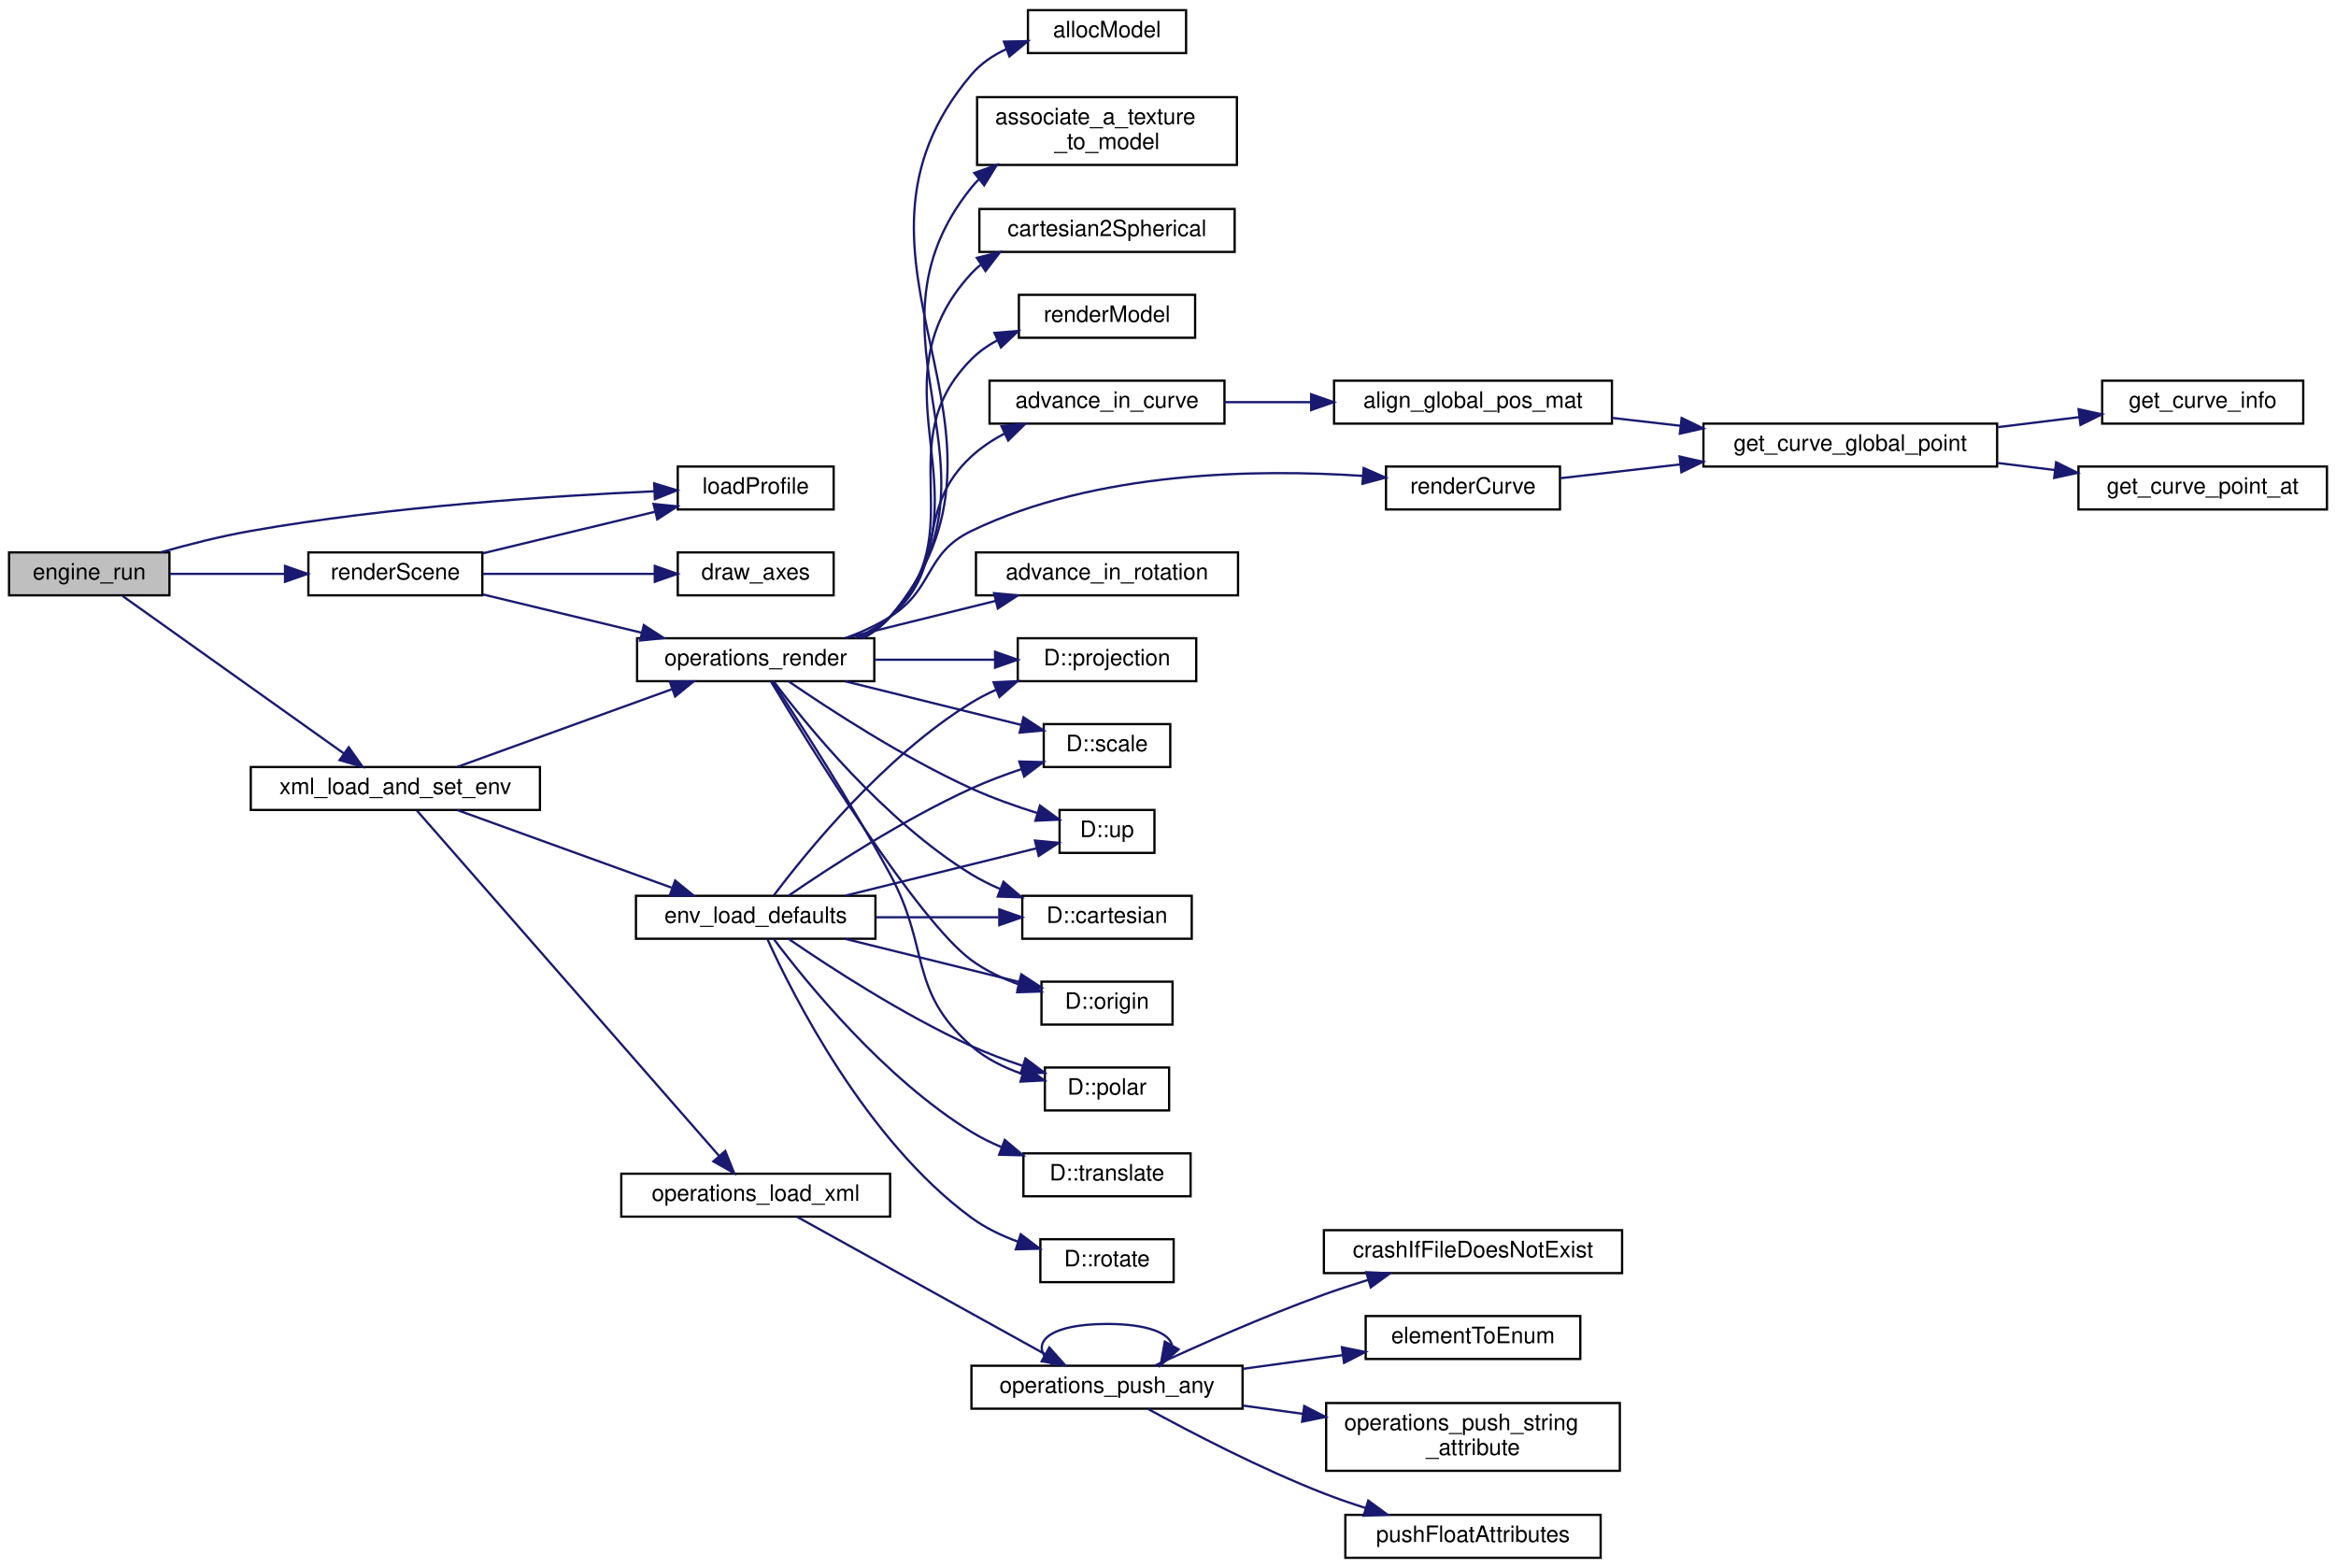
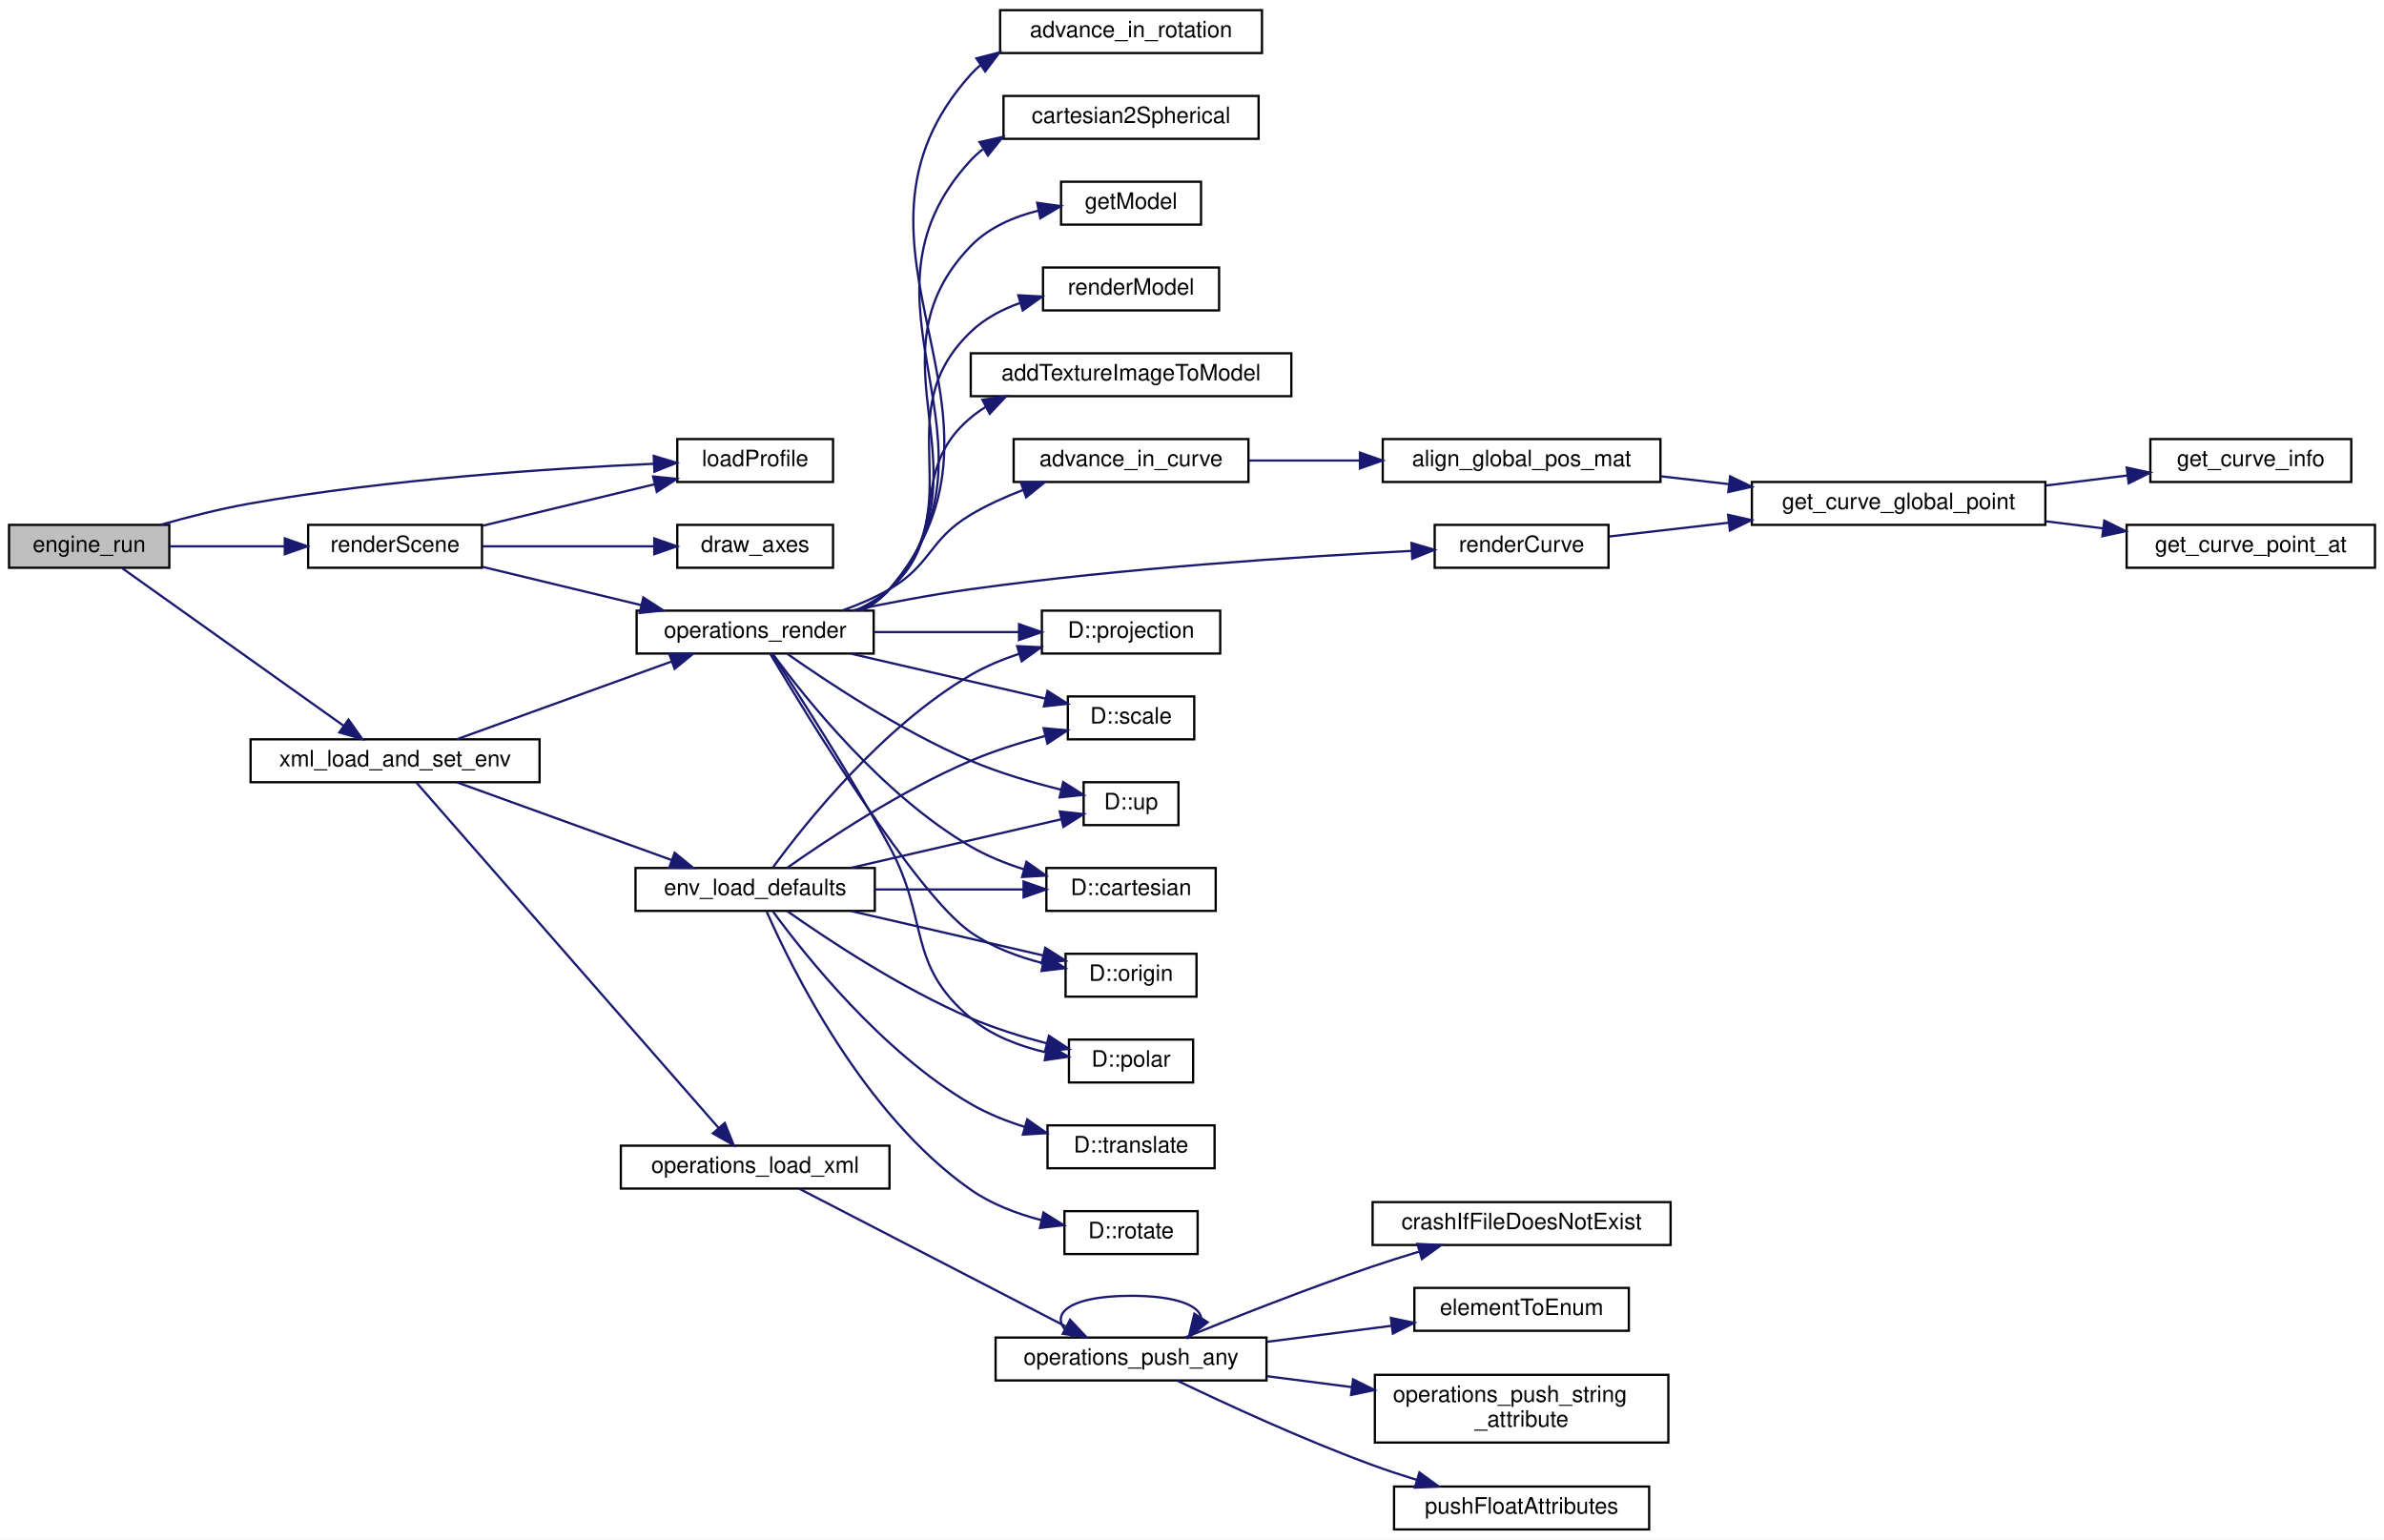
- <svg xmlns="http://www.w3.org/2000/svg" xmlns:xlink="http://www.w3.org/1999/xlink" width="1034pt" height="694pt" viewBox="0.00 0.00 1034.00 694.00">
-   <g id="graph0" class="graph" transform="scale(1 1) rotate(0) translate(4 690)">
-     <polygon fill="white" stroke="transparent" points="-4,4 -4,-690 1030,-690 1030,4 -4,4" />
+ <svg xmlns="http://www.w3.org/2000/svg" xmlns:xlink="http://www.w3.org/1999/xlink" width="1056pt" height="682pt" viewBox="0.00 0.00 1056.00 682.00">
+   <g id="graph0" class="graph" transform="scale(1 1) rotate(0) translate(4 678)">
+     <polygon fill="white" stroke="transparent" points="-4,4 -4,-678 1052,-678 1052,4 -4,4" />
    <g id="node1" class="node">
      <g id="a_node1">
        <a xlink:title=" ">
          <polygon fill="#bfbfbf" stroke="black" points="0,-426.5 0,-445.5 71,-445.5 71,-426.5 0,-426.5" />
          <text text-anchor="middle" x="35.5" y="-433.5" font-family="Helvetica,sans-Serif" font-size="10.00">engine_run</text>
        </a>
      </g>
    </g>
    <g id="node2" class="node">
      <g id="a_node2">
        <a xlink:href="group__camera.html#ga4eec7d736381fd000f84ccb4f2d844da" target="_top" xlink:title=" ">
          <polygon fill="white" stroke="black" points="296,-464.5 296,-483.5 365,-483.5 365,-464.5 296,-464.5" />
          <text text-anchor="middle" x="330.5" y="-471.5" font-family="Helvetica,sans-Serif" font-size="10.00">loadProfile</text>
        </a>
      </g>
    </g>
    <g id="edge1" class="edge">
      <path fill="none" stroke="midnightblue" d="M67.12,-445.53C79.4,-449.01 93.77,-452.67 107,-455 168.46,-465.82 240.59,-470.54 285.68,-472.56" />
      <polygon fill="midnightblue" stroke="midnightblue" points="285.57,-476.06 295.71,-472.98 285.87,-469.07 285.57,-476.06" />
    </g>
    <g id="node3" class="node">
      <g id="a_node3">
        <a xlink:href="group__engine.html#ga91c42686f3245f22fb6b17ba5372d92c" target="_top" xlink:title=" ">
          <polygon fill="white" stroke="black" points="132.5,-426.5 132.5,-445.5 209.5,-445.5 209.5,-426.5 132.5,-426.5" />
          <text text-anchor="middle" x="171" y="-433.5" font-family="Helvetica,sans-Serif" font-size="10.00">renderScene</text>
        </a>
      </g>
    </g>
    <g id="edge2" class="edge">
      <path fill="none" stroke="midnightblue" d="M71.23,-436C86.71,-436 105.2,-436 121.98,-436" />
      <polygon fill="midnightblue" stroke="midnightblue" points="122.16,-439.5 132.16,-436 122.16,-432.5 122.16,-439.5" />
    </g>
    <g id="node23" class="node">
      <g id="a_node23">
        <a xlink:href="group__engine.html#ga7148688af5abea686f74d15a50bd20ae" target="_top" xlink:title=" ">
          <polygon fill="white" stroke="black" points="107,-331.5 107,-350.5 235,-350.5 235,-331.5 107,-331.5" />
          <text text-anchor="middle" x="171" y="-338.5" font-family="Helvetica,sans-Serif" font-size="10.00">xml_load_and_set_env</text>
        </a>
      </g>
    </g>
    <g id="edge24" class="edge">
      <path fill="none" stroke="midnightblue" d="M50.28,-426.19C73.49,-409.68 120.52,-376.21 148.23,-356.49" />
      <polygon fill="midnightblue" stroke="midnightblue" points="150.37,-359.26 156.49,-350.61 146.31,-353.56 150.37,-359.26" />
    </g>
    <g id="edge4" class="edge">
      <path fill="none" stroke="midnightblue" d="M209.73,-445.1C232.66,-450.64 262.03,-457.72 285.95,-463.49" />
      <polygon fill="midnightblue" stroke="midnightblue" points="285.29,-466.93 295.83,-465.88 286.93,-460.13 285.29,-466.93" />
    </g>
    <g id="node4" class="node">
      <g id="a_node4">
        <a xlink:href="engine_8cpp.html#a634dba686e70e7ff3f10c37d11f463da" target="_top" xlink:title=" ">
          <polygon fill="white" stroke="black" points="296,-426.5 296,-445.5 365,-445.5 365,-426.5 296,-426.5" />
          <text text-anchor="middle" x="330.5" y="-433.5" font-family="Helvetica,sans-Serif" font-size="10.00">draw_axes</text>
        </a>
      </g>
    </g>
    <g id="edge3" class="edge">
      <path fill="none" stroke="midnightblue" d="M209.73,-436C232.56,-436 261.77,-436 285.63,-436" />
      <polygon fill="midnightblue" stroke="midnightblue" points="285.83,-439.5 295.83,-436 285.83,-432.5 285.83,-439.5" />
    </g>
    <g id="node5" class="node">
      <g id="a_node5">
        <a xlink:href="group___operations.html#ga8d5a19a3522cea1b4254684cf6515d13" target="_top" xlink:title=" ">
          <polygon fill="white" stroke="black" points="278,-388.5 278,-407.5 383,-407.5 383,-388.5 278,-388.5" />
          <text text-anchor="middle" x="330.5" y="-395.5" font-family="Helvetica,sans-Serif" font-size="10.00">operations_render</text>
        </a>
      </g>
    </g>
    <g id="edge5" class="edge">
      <path fill="none" stroke="midnightblue" d="M209.73,-426.9C230.81,-421.81 257.34,-415.41 280.07,-409.93" />
      <polygon fill="midnightblue" stroke="midnightblue" points="280.98,-413.31 289.88,-407.56 279.34,-406.5 280.98,-413.31" />
    </g>
    <g id="node6" class="node">
      <g id="a_node6">
+         <a xlink:href="group__model_engine.html#ga2ca8791f2c1829e3df5d449129d21c32" target="_top" xlink:title=" ">
+           <polygon fill="white" stroke="black" points="426,-502.5 426,-521.5 568,-521.5 568,-502.5 426,-502.5" />
+           <text text-anchor="middle" x="497" y="-509.5" font-family="Helvetica,sans-Serif" font-size="10.00">addTextureImageToModel</text>
+         </a>
+       </g>
+     </g>
+     <g id="edge6" class="edge">
+       <path fill="none" stroke="midnightblue" d="M374.9,-407.57C380.37,-410.03 385.59,-413.12 390,-417 418.07,-441.68 397.34,-469.02 426,-493 428.03,-494.7 430.19,-496.24 432.46,-497.65" />
+       <polygon fill="midnightblue" stroke="midnightblue" points="431.16,-500.92 441.64,-502.44 434.39,-494.71 431.16,-500.92" />
+     </g>
+     <g id="node7" class="node">
+       <g id="a_node7">
        <a xlink:href="curves_8cpp.html#a821c8cbf0a47b918c60a4912b733e6bd" target="_top" xlink:title=" ">
-           <polygon fill="white" stroke="black" points="434,-502.5 434,-521.5 538,-521.5 538,-502.5 434,-502.5" />
-           <text text-anchor="middle" x="486" y="-509.5" font-family="Helvetica,sans-Serif" font-size="10.00">advance_in_curve</text>
-         </a>
-       </g>
-     </g>
-     <g id="edge6" class="edge">
-       <path fill="none" stroke="midnightblue" d="M374.51,-407.55C380.1,-410.02 385.46,-413.11 390,-417 416.88,-440 399.97,-464.04 426,-488 430.33,-491.98 435.4,-495.34 440.73,-498.17" />
-       <polygon fill="midnightblue" stroke="midnightblue" points="439.3,-501.37 449.84,-502.45 442.27,-495.03 439.3,-501.37" />
-     </g>
-     <g id="node11" class="node">
-       <g id="a_node11">
-         <a xlink:href="engine_8cpp.html#a072c434cfd125e58ac1cec9a5725688a" target="_top" xlink:title=" ">
-           <polygon fill="white" stroke="black" points="428,-426.5 428,-445.5 544,-445.5 544,-426.5 428,-426.5" />
-           <text text-anchor="middle" x="486" y="-433.5" font-family="Helvetica,sans-Serif" font-size="10.00">advance_in_rotation</text>
-         </a>
-       </g>
-     </g>
-     <g id="edge11" class="edge">
-       <path fill="none" stroke="midnightblue" d="M370.23,-407.59C390.4,-412.58 415.25,-418.73 436.66,-424.03" />
-       <polygon fill="midnightblue" stroke="midnightblue" points="436,-427.47 446.54,-426.48 437.68,-420.68 436,-427.47" />
+           <polygon fill="white" stroke="black" points="445,-464.5 445,-483.5 549,-483.5 549,-464.5 445,-464.5" />
+           <text text-anchor="middle" x="497" y="-471.5" font-family="Helvetica,sans-Serif" font-size="10.00">advance_in_curve</text>
+         </a>
+       </g>
+     </g>
+     <g id="edge7" class="edge">
+       <path fill="none" stroke="midnightblue" d="M369.04,-407.55C376.24,-410.11 383.54,-413.23 390,-417 408.75,-427.94 407.34,-438.91 426,-450 433.15,-454.25 441.15,-457.88 449.12,-460.94" />
+       <polygon fill="midnightblue" stroke="midnightblue" points="448.18,-464.32 458.77,-464.38 450.53,-457.72 448.18,-464.32" />
    </g>
    <g id="node12" class="node">
      <g id="a_node12">
-         <a xlink:href="group__model_engine.html#ga361bcac2814bb93f543d2c0f1b28b6d2" target="_top" xlink:title=" ">
-           <polygon fill="white" stroke="black" points="451,-666.5 451,-685.5 521,-685.5 521,-666.5 451,-666.5" />
-           <text text-anchor="middle" x="486" y="-673.5" font-family="Helvetica,sans-Serif" font-size="10.00">allocModel</text>
+         <a xlink:href="engine_8cpp.html#a072c434cfd125e58ac1cec9a5725688a" target="_top" xlink:title=" ">
+           <polygon fill="white" stroke="black" points="439,-654.5 439,-673.5 555,-673.5 555,-654.5 439,-654.5" />
+           <text text-anchor="middle" x="497" y="-661.5" font-family="Helvetica,sans-Serif" font-size="10.00">advance_in_rotation</text>
        </a>
      </g>
    </g>
    <g id="edge12" class="edge">
-       <path fill="none" stroke="midnightblue" d="M378.04,-407.5C382.56,-409.98 386.69,-413.09 390,-417 459.72,-499.3 356.18,-574.79 426,-657 430.16,-661.9 435.59,-665.55 441.47,-668.26" />
-       <polygon fill="midnightblue" stroke="midnightblue" points="440.37,-671.58 450.97,-671.8 442.82,-665.02 440.37,-671.58" />
+       <path fill="none" stroke="midnightblue" d="M378.01,-407.53C382.54,-410 386.67,-413.1 390,-417 456.61,-495.02 357.5,-568.63 426,-645 427.36,-646.51 428.82,-647.91 430.37,-649.2" />
+       <polygon fill="midnightblue" stroke="midnightblue" points="428.51,-652.16 438.77,-654.8 432.39,-646.34 428.51,-652.16" />
    </g>
    <g id="node13" class="node">
      <g id="a_node13">
-         <a xlink:href="group__model_engine.html#ga8c7329ae859a08eea53a77130ebe6018" target="_top" xlink:title=" ">
-           <polygon fill="white" stroke="black" points="428.5,-617 428.5,-647 543.5,-647 543.5,-617 428.5,-617" />
-           <text text-anchor="start" x="436.5" y="-635" font-family="Helvetica,sans-Serif" font-size="10.00">associate_a_texture</text>
-           <text text-anchor="middle" x="486" y="-624" font-family="Helvetica,sans-Serif" font-size="10.00">_to_model</text>
+         <a xlink:href="namespace_d.html#a393bfec992f13a40a9f601e3e6c82874" target="_top" xlink:title=" ">
+           <polygon fill="white" stroke="black" points="459.5,-274.5 459.5,-293.5 534.5,-293.5 534.5,-274.5 459.5,-274.5" />
+           <text text-anchor="middle" x="497" y="-281.5" font-family="Helvetica,sans-Serif" font-size="10.00">D::cartesian</text>
        </a>
      </g>
    </g>
    <g id="edge13" class="edge">
-       <path fill="none" stroke="midnightblue" d="M377.89,-407.63C382.44,-410.08 386.61,-413.15 390,-417 446.8,-481.5 372.05,-540.1 426,-607 426.98,-608.22 428.03,-609.38 429.15,-610.48" />
-       <polygon fill="midnightblue" stroke="midnightblue" points="427.25,-613.45 437.23,-616.99 431.64,-607.99 427.25,-613.45" />
+       <path fill="none" stroke="midnightblue" d="M338.36,-388.27C352.48,-368.98 386.78,-325.8 426,-303 433.2,-298.82 441.35,-295.53 449.48,-292.95" />
+       <polygon fill="midnightblue" stroke="midnightblue" points="450.66,-296.25 459.32,-290.14 448.74,-289.52 450.66,-296.25" />
    </g>
    <g id="node14" class="node">
      <g id="a_node14">
-         <a xlink:href="namespace_d.html#a393bfec992f13a40a9f601e3e6c82874" target="_top" xlink:title=" ">
-           <polygon fill="white" stroke="black" points="448.5,-274.5 448.5,-293.5 523.5,-293.5 523.5,-274.5 448.5,-274.5" />
-           <text text-anchor="middle" x="486" y="-281.5" font-family="Helvetica,sans-Serif" font-size="10.00">D::cartesian</text>
+         <a xlink:href="group__explorer_camera.html#ga2bd01f833407b47f26121736925e24fc" target="_top" xlink:title=" ">
+           <polygon fill="white" stroke="black" points="440.5,-616.5 440.5,-635.5 553.5,-635.5 553.5,-616.5 440.5,-616.5" />
+           <text text-anchor="middle" x="497" y="-623.5" font-family="Helvetica,sans-Serif" font-size="10.00">cartesian2Spherical</text>
        </a>
      </g>
    </g>
    <g id="edge14" class="edge">
-       <path fill="none" stroke="midnightblue" d="M338.45,-388.43C352.74,-369.42 387.32,-326.7 426,-303 429.93,-300.59 434.19,-298.46 438.56,-296.58" />
-       <polygon fill="midnightblue" stroke="midnightblue" points="440.17,-299.71 448.23,-292.85 437.65,-293.18 440.17,-299.71" />
+       <path fill="none" stroke="midnightblue" d="M377.89,-407.63C382.44,-410.08 386.61,-413.15 390,-417 446.8,-481.5 367.64,-543.91 426,-607 427.63,-608.76 429.41,-610.37 431.3,-611.84" />
+       <polygon fill="midnightblue" stroke="midnightblue" points="429.9,-615.08 440.25,-617.37 433.59,-609.13 429.9,-615.08" />
    </g>
    <g id="node15" class="node">
      <g id="a_node15">
-         <a xlink:href="group__explorer_camera.html#ga2bd01f833407b47f26121736925e24fc" target="_top" xlink:title=" ">
-           <polygon fill="white" stroke="black" points="429.5,-578.5 429.5,-597.5 542.5,-597.5 542.5,-578.5 429.5,-578.5" />
-           <text text-anchor="middle" x="486" y="-585.5" font-family="Helvetica,sans-Serif" font-size="10.00">cartesian2Spherical</text>
+         <a xlink:href="group__model_engine.html#gac02eaf37d06ce4074af34bcf4c2ebec6" target="_top" xlink:title=" ">
+           <polygon fill="white" stroke="black" points="466,-578.5 466,-597.5 528,-597.5 528,-578.5 466,-578.5" />
+           <text text-anchor="middle" x="497" y="-585.5" font-family="Helvetica,sans-Serif" font-size="10.00">getModel</text>
        </a>
      </g>
    </g>
    <g id="edge15" class="edge">
-       <path fill="none" stroke="midnightblue" d="M377.44,-407.63C382.12,-410.08 386.45,-413.15 390,-417 437.05,-468.05 378.89,-518.01 426,-569 427.23,-570.33 428.55,-571.57 429.95,-572.72" />
-       <polygon fill="midnightblue" stroke="midnightblue" points="428.39,-575.88 438.68,-578.42 432.22,-570.02 428.39,-575.88" />
+       <path fill="none" stroke="midnightblue" d="M377.44,-407.63C382.12,-410.08 386.45,-413.15 390,-417 437.05,-468.05 377.71,-519.12 426,-569 433.91,-577.17 444.96,-581.95 455.94,-584.7" />
+       <polygon fill="midnightblue" stroke="midnightblue" points="455.42,-588.16 465.92,-586.7 456.8,-581.3 455.42,-588.16" />
    </g>
    <g id="node16" class="node">
      <g id="a_node16">
        <a xlink:href="namespace_d.html#ae27403f76d7334ff69a099e42f1f1616" target="_top" xlink:title=" ">
-           <polygon fill="white" stroke="black" points="457,-236.5 457,-255.5 515,-255.5 515,-236.5 457,-236.5" />
-           <text text-anchor="middle" x="486" y="-243.5" font-family="Helvetica,sans-Serif" font-size="10.00">D::origin</text>
+           <polygon fill="white" stroke="black" points="468,-236.5 468,-255.5 526,-255.5 526,-236.5 468,-236.5" />
+           <text text-anchor="middle" x="497" y="-243.5" font-family="Helvetica,sans-Serif" font-size="10.00">D::origin</text>
        </a>
      </g>
    </g>
    <g id="edge16" class="edge">
-       <path fill="none" stroke="midnightblue" d="M337.23,-388.36C353.79,-360.81 402.01,-282.58 426,-265 432.28,-260.4 439.72,-256.88 447.16,-254.21" />
-       <polygon fill="midnightblue" stroke="midnightblue" points="448.37,-257.49 456.85,-251.15 446.26,-250.82 448.37,-257.49" />
+       <path fill="none" stroke="midnightblue" d="M337.19,-388.31C353.64,-360.61 401.61,-282.01 426,-265 435.41,-258.44 446.99,-254.14 458,-251.32" />
+       <polygon fill="midnightblue" stroke="midnightblue" points="458.87,-254.72 467.87,-249.13 457.35,-247.88 458.87,-254.72" />
    </g>
    <g id="node17" class="node">
      <g id="a_node17">
        <a xlink:href="namespace_d.html#aa2fb96ccebb5bf88d4325f85beb99d84" target="_top" xlink:title="(radius,zenith,azimuth)">
-           <polygon fill="white" stroke="black" points="458.5,-198.5 458.5,-217.5 513.5,-217.5 513.5,-198.5 458.5,-198.5" />
-           <text text-anchor="middle" x="486" y="-205.5" font-family="Helvetica,sans-Serif" font-size="10.00">D::polar</text>
+           <polygon fill="white" stroke="black" points="469.5,-198.5 469.5,-217.5 524.5,-217.5 524.5,-198.5 469.5,-198.5" />
+           <text text-anchor="middle" x="497" y="-205.5" font-family="Helvetica,sans-Serif" font-size="10.00">D::polar</text>
        </a>
      </g>
    </g>
    <g id="edge17" class="edge">
-       <path fill="none" stroke="midnightblue" d="M337.84,-388.5C348.98,-371.62 372.54,-335.18 390,-303 407.83,-270.15 397.9,-251.64 426,-227 432.38,-221.4 440.44,-217.45 448.53,-214.66" />
-       <polygon fill="midnightblue" stroke="midnightblue" points="449.68,-217.97 458.3,-211.8 447.72,-211.25 449.68,-217.97" />
+       <path fill="none" stroke="midnightblue" d="M337.84,-388.5C348.98,-371.62 372.54,-335.18 390,-303 407.83,-270.15 397.34,-250.98 426,-227 435.34,-219.19 447.61,-214.57 459.26,-211.84" />
+       <polygon fill="midnightblue" stroke="midnightblue" points="460.1,-215.24 469.25,-209.9 458.77,-208.37 460.1,-215.24" />
    </g>
    <g id="node18" class="node">
      <g id="a_node18">
        <a xlink:href="namespace_d.html#a49b3788c9a2aae032c6c74d76441aa18" target="_top" xlink:title="(fov,near,var)">
-           <polygon fill="white" stroke="black" points="446.5,-388.5 446.5,-407.5 525.5,-407.5 525.5,-388.5 446.5,-388.5" />
-           <text text-anchor="middle" x="486" y="-395.5" font-family="Helvetica,sans-Serif" font-size="10.00">D::projection</text>
+           <polygon fill="white" stroke="black" points="457.5,-388.5 457.5,-407.5 536.5,-407.5 536.5,-388.5 457.5,-388.5" />
+           <text text-anchor="middle" x="497" y="-395.5" font-family="Helvetica,sans-Serif" font-size="10.00">D::projection</text>
        </a>
      </g>
    </g>
    <g id="edge18" class="edge">
-       <path fill="none" stroke="midnightblue" d="M383.04,-398C400.21,-398 419.27,-398 436.22,-398" />
-       <polygon fill="midnightblue" stroke="midnightblue" points="436.46,-401.5 446.46,-398 436.46,-394.5 436.46,-401.5" />
+       <path fill="none" stroke="midnightblue" d="M383.1,-398C403.56,-398 426.97,-398 447.15,-398" />
+       <polygon fill="midnightblue" stroke="midnightblue" points="447.38,-401.5 457.38,-398 447.38,-394.5 447.38,-401.5" />
    </g>
    <g id="node19" class="node">
      <g id="a_node19">
        <a xlink:href="curves_8cpp.html#ad812fc50a0384335487e258a6f61714e" target="_top" xlink:title=" ">
-           <polygon fill="white" stroke="black" points="609.5,-464.5 609.5,-483.5 686.5,-483.5 686.5,-464.5 609.5,-464.5" />
-           <text text-anchor="middle" x="648" y="-471.5" font-family="Helvetica,sans-Serif" font-size="10.00">renderCurve</text>
+           <polygon fill="white" stroke="black" points="631.5,-426.5 631.5,-445.5 708.5,-445.5 708.5,-426.5 631.5,-426.5" />
+           <text text-anchor="middle" x="670" y="-433.5" font-family="Helvetica,sans-Serif" font-size="10.00">renderCurve</text>
        </a>
      </g>
    </g>
    <g id="edge19" class="edge">
-       <path fill="none" stroke="midnightblue" d="M370.18,-407.53C377.06,-410.06 383.95,-413.18 390,-417 409.67,-429.42 405.04,-444.9 426,-455 480.99,-481.5 552.61,-482.47 599.19,-479.36" />
-       <polygon fill="midnightblue" stroke="midnightblue" points="599.6,-482.84 609.3,-478.6 599.07,-475.86 599.6,-482.84" />
+       <path fill="none" stroke="midnightblue" d="M373.18,-407.51C389.57,-410.95 408.6,-414.58 426,-417 493.5,-426.39 572.24,-431.48 621.36,-433.97" />
+       <polygon fill="midnightblue" stroke="midnightblue" points="621.22,-437.47 631.38,-434.46 621.57,-430.48 621.22,-437.47" />
    </g>
    <g id="node20" class="node">
      <g id="a_node20">
        <a xlink:href="group__model_engine.html#ga2907e4adf4f2bef2c8ce416cb8470997" target="_top" xlink:title=" ">
-           <polygon fill="white" stroke="black" points="447,-540.5 447,-559.5 525,-559.5 525,-540.5 447,-540.5" />
-           <text text-anchor="middle" x="486" y="-547.5" font-family="Helvetica,sans-Serif" font-size="10.00">renderModel</text>
+           <polygon fill="white" stroke="black" points="458,-540.5 458,-559.5 536,-559.5 536,-540.5 458,-540.5" />
+           <text text-anchor="middle" x="497" y="-547.5" font-family="Helvetica,sans-Serif" font-size="10.00">renderModel</text>
        </a>
      </g>
    </g>
    <g id="edge21" class="edge">
-       <path fill="none" stroke="midnightblue" d="M376.58,-407.6C381.54,-410.05 386.16,-413.13 390,-417 427.42,-454.72 388.54,-493.32 426,-531 429.29,-534.31 433.16,-537.04 437.31,-539.3" />
-       <polygon fill="midnightblue" stroke="midnightblue" points="436.2,-542.64 446.76,-543.52 439.06,-536.24 436.2,-542.64" />
+       <path fill="none" stroke="midnightblue" d="M376.58,-407.6C381.54,-410.05 386.16,-413.13 390,-417 427.42,-454.72 387.67,-494.2 426,-531 432.14,-536.89 439.91,-541 448.03,-543.85" />
+       <polygon fill="midnightblue" stroke="midnightblue" points="447.06,-547.21 457.64,-546.65 449.02,-540.49 447.06,-547.21" />
    </g>
    <g id="node21" class="node">
      <g id="a_node21">
        <a xlink:href="namespace_d.html#a1ccd692563b2bed3dbd7275b0bd3dbb3" target="_top" xlink:title=" ">
-           <polygon fill="white" stroke="black" points="458,-350.5 458,-369.5 514,-369.5 514,-350.5 458,-350.5" />
-           <text text-anchor="middle" x="486" y="-357.5" font-family="Helvetica,sans-Serif" font-size="10.00">D::scale</text>
+           <polygon fill="white" stroke="black" points="469,-350.5 469,-369.5 525,-369.5 525,-350.5 469,-350.5" />
+           <text text-anchor="middle" x="497" y="-357.5" font-family="Helvetica,sans-Serif" font-size="10.00">D::scale</text>
        </a>
      </g>
    </g>
    <g id="edge22" class="edge">
-       <path fill="none" stroke="midnightblue" d="M370.23,-388.41C394.06,-382.51 424.43,-374.99 447.94,-369.17" />
-       <polygon fill="midnightblue" stroke="midnightblue" points="449.02,-372.51 457.89,-366.71 447.34,-365.72 449.02,-372.51" />
+       <path fill="none" stroke="midnightblue" d="M373.01,-388.41C399.44,-382.3 433.39,-374.46 458.92,-368.57" />
+       <polygon fill="midnightblue" stroke="midnightblue" points="460,-371.91 468.95,-366.25 458.42,-365.09 460,-371.91" />
    </g>
    <g id="node22" class="node">
      <g id="a_node22">
        <a xlink:href="namespace_d.html#a075a76915f7e2899933f446de8be40d9" target="_top" xlink:title=" ">
-           <polygon fill="white" stroke="black" points="465,-312.5 465,-331.5 507,-331.5 507,-312.5 465,-312.5" />
-           <text text-anchor="middle" x="486" y="-319.5" font-family="Helvetica,sans-Serif" font-size="10.00">D::up</text>
+           <polygon fill="white" stroke="black" points="476,-312.5 476,-331.5 518,-331.5 518,-312.5 476,-312.5" />
+           <text text-anchor="middle" x="497" y="-319.5" font-family="Helvetica,sans-Serif" font-size="10.00">D::up</text>
        </a>
      </g>
    </g>
    <g id="edge23" class="edge">
-       <path fill="none" stroke="midnightblue" d="M345.04,-388.45C362.91,-376.18 395.66,-354.81 426,-341 435.21,-336.81 445.61,-333.13 455.08,-330.16" />
-       <polygon fill="midnightblue" stroke="midnightblue" points="456.33,-333.44 464.9,-327.22 454.32,-326.74 456.33,-333.44" />
-     </g>
-     <g id="node7" class="node">
-       <g id="a_node7">
-         <a xlink:href="curves_8cpp.html#a98b26a4263f61db7149441a99a6d35b6" target="_top" xlink:title=" ">
-           <polygon fill="white" stroke="black" points="586.5,-502.5 586.5,-521.5 709.5,-521.5 709.5,-502.5 586.5,-502.5" />
-           <text text-anchor="middle" x="648" y="-509.5" font-family="Helvetica,sans-Serif" font-size="10.00">align_global_pos_mat</text>
-         </a>
-       </g>
-     </g>
-     <g id="edge7" class="edge">
-       <path fill="none" stroke="midnightblue" d="M538.06,-512C550.19,-512 563.34,-512 576.17,-512" />
-       <polygon fill="midnightblue" stroke="midnightblue" points="576.36,-515.5 586.36,-512 576.36,-508.5 576.36,-515.5" />
+       <path fill="none" stroke="midnightblue" d="M344.64,-388.45C362.33,-375.97 395.17,-354.18 426,-341 438.66,-335.59 453.29,-331.33 465.88,-328.23" />
+       <polygon fill="midnightblue" stroke="midnightblue" points="466.95,-331.58 475.89,-325.9 465.36,-324.76 466.95,-331.58" />
    </g>
    <g id="node8" class="node">
      <g id="a_node8">
-         <a xlink:href="curves_8cpp.html#af7cd8d9b34a073c2fd2d7d8187bcff42" target="_top" xlink:title=" ">
-           <polygon fill="white" stroke="black" points="750,-483.5 750,-502.5 880,-502.5 880,-483.5 750,-483.5" />
-           <text text-anchor="middle" x="815" y="-490.5" font-family="Helvetica,sans-Serif" font-size="10.00">get_curve_global_point</text>
+         <a xlink:href="curves_8cpp.html#a98b26a4263f61db7149441a99a6d35b6" target="_top" xlink:title=" ">
+           <polygon fill="white" stroke="black" points="608.5,-464.5 608.5,-483.5 731.5,-483.5 731.5,-464.5 608.5,-464.5" />
+           <text text-anchor="middle" x="670" y="-471.5" font-family="Helvetica,sans-Serif" font-size="10.00">align_global_pos_mat</text>
        </a>
      </g>
    </g>
    <g id="edge8" class="edge">
-       <path fill="none" stroke="midnightblue" d="M709.5,-505.03C719.37,-503.9 729.68,-502.71 739.83,-501.54" />
-       <polygon fill="midnightblue" stroke="midnightblue" points="740.36,-505 749.9,-500.38 739.56,-498.05 740.36,-505" />
+       <path fill="none" stroke="midnightblue" d="M549.31,-474C564.7,-474 581.87,-474 598.29,-474" />
+       <polygon fill="midnightblue" stroke="midnightblue" points="598.39,-477.5 608.39,-474 598.39,-470.5 598.39,-477.5" />
    </g>
    <g id="node9" class="node">
      <g id="a_node9">
-         <a xlink:href="curves_8cpp.html#afa648d7de8c941b50b26f02755a955b9" target="_top" xlink:title=" ">
-           <polygon fill="white" stroke="black" points="926.5,-502.5 926.5,-521.5 1015.5,-521.5 1015.5,-502.5 926.5,-502.5" />
-           <text text-anchor="middle" x="971" y="-509.5" font-family="Helvetica,sans-Serif" font-size="10.00">get_curve_info</text>
+         <a xlink:href="curves_8cpp.html#af7cd8d9b34a073c2fd2d7d8187bcff42" target="_top" xlink:title=" ">
+           <polygon fill="white" stroke="black" points="772,-445.5 772,-464.5 902,-464.5 902,-445.5 772,-445.5" />
+           <text text-anchor="middle" x="837" y="-452.5" font-family="Helvetica,sans-Serif" font-size="10.00">get_curve_global_point</text>
        </a>
      </g>
    </g>
    <g id="edge9" class="edge">
-       <path fill="none" stroke="midnightblue" d="M880.42,-500.95C892.4,-502.43 904.8,-503.96 916.42,-505.39" />
-       <polygon fill="midnightblue" stroke="midnightblue" points="916.04,-508.87 926.4,-506.62 916.9,-501.92 916.04,-508.87" />
+       <path fill="none" stroke="midnightblue" d="M731.5,-467.03C741.37,-465.9 751.68,-464.71 761.83,-463.54" />
+       <polygon fill="midnightblue" stroke="midnightblue" points="762.36,-467 771.9,-462.38 761.56,-460.05 762.36,-467" />
    </g>
    <g id="node10" class="node">
      <g id="a_node10">
+         <a xlink:href="curves_8cpp.html#afa648d7de8c941b50b26f02755a955b9" target="_top" xlink:title=" ">
+           <polygon fill="white" stroke="black" points="948.5,-464.5 948.5,-483.5 1037.5,-483.5 1037.5,-464.5 948.5,-464.5" />
+           <text text-anchor="middle" x="993" y="-471.5" font-family="Helvetica,sans-Serif" font-size="10.00">get_curve_info</text>
+         </a>
+       </g>
+     </g>
+     <g id="edge10" class="edge">
+       <path fill="none" stroke="midnightblue" d="M902.42,-462.95C914.4,-464.43 926.8,-465.96 938.42,-467.39" />
+       <polygon fill="midnightblue" stroke="midnightblue" points="938.04,-470.87 948.4,-468.62 938.9,-463.92 938.04,-470.87" />
+     </g>
+     <g id="node11" class="node">
+       <g id="a_node11">
        <a xlink:href="curves_8cpp.html#a6d6def6a76701b08284cba58066e3382" target="_top" xlink:title=" ">
-           <polygon fill="white" stroke="black" points="916,-464.5 916,-483.5 1026,-483.5 1026,-464.5 916,-464.5" />
-           <text text-anchor="middle" x="971" y="-471.5" font-family="Helvetica,sans-Serif" font-size="10.00">get_curve_point_at</text>
-         </a>
-       </g>
-     </g>
-     <g id="edge10" class="edge">
-       <path fill="none" stroke="midnightblue" d="M880.42,-485.05C888.74,-484.03 897.26,-482.97 905.58,-481.95" />
-       <polygon fill="midnightblue" stroke="midnightblue" points="906.11,-485.41 915.6,-480.71 905.25,-478.46 906.11,-485.41" />
+           <polygon fill="white" stroke="black" points="938,-426.5 938,-445.5 1048,-445.5 1048,-426.5 938,-426.5" />
+           <text text-anchor="middle" x="993" y="-433.5" font-family="Helvetica,sans-Serif" font-size="10.00">get_curve_point_at</text>
+         </a>
+       </g>
+     </g>
+     <g id="edge11" class="edge">
+       <path fill="none" stroke="midnightblue" d="M902.42,-447.05C910.74,-446.03 919.26,-444.97 927.58,-443.95" />
+       <polygon fill="midnightblue" stroke="midnightblue" points="928.11,-447.41 937.6,-442.71 927.25,-440.46 928.11,-447.41" />
    </g>
    <g id="edge20" class="edge">
-       <path fill="none" stroke="midnightblue" d="M686.85,-478.36C702.59,-480.17 721.42,-482.34 739.71,-484.45" />
-       <polygon fill="midnightblue" stroke="midnightblue" points="739.46,-487.94 749.8,-485.61 740.26,-480.99 739.46,-487.94" />
+       <path fill="none" stroke="midnightblue" d="M708.85,-440.36C724.59,-442.17 743.42,-444.34 761.71,-446.45" />
+       <polygon fill="midnightblue" stroke="midnightblue" points="761.46,-449.94 771.8,-447.61 762.26,-442.99 761.46,-449.94" />
    </g>
    <g id="edge41" class="edge">
      <path fill="none" stroke="midnightblue" d="M198.36,-350.54C224.37,-359.95 264.33,-374.41 293.3,-384.9" />
      <polygon fill="midnightblue" stroke="midnightblue" points="292.46,-388.32 303.05,-388.43 294.84,-381.73 292.46,-388.32" />
    </g>
    <g id="node24" class="node">
      <g id="a_node24">
        <a xlink:href="group__explorer_camera.html#ga8679d9b303f36964bf51dba0993caeaa" target="_top" xlink:title=" ">
          <polygon fill="white" stroke="black" points="277.5,-274.5 277.5,-293.5 383.5,-293.5 383.5,-274.5 277.5,-274.5" />
          <text text-anchor="middle" x="330.5" y="-281.5" font-family="Helvetica,sans-Serif" font-size="10.00">env_load_defaults</text>
        </a>
      </g>
    </g>
    <g id="edge25" class="edge">
      <path fill="none" stroke="midnightblue" d="M198.36,-331.46C224.37,-322.05 264.33,-307.59 293.3,-297.1" />
      <polygon fill="midnightblue" stroke="midnightblue" points="294.84,-300.27 303.05,-293.57 292.46,-293.68 294.84,-300.27" />
    </g>
    <g id="node27" class="node">
      <g id="a_node27">
        <a xlink:href="group___operations.html#ga462c16b6479801f3de982785f509141a" target="_top" xlink:title=" ">
          <polygon fill="white" stroke="black" points="271,-151.5 271,-170.5 390,-170.5 390,-151.5 271,-151.5" />
          <text text-anchor="middle" x="330.5" y="-158.5" font-family="Helvetica,sans-Serif" font-size="10.00">operations_load_xml</text>
        </a>
      </g>
    </g>
    <g id="edge34" class="edge">
      <path fill="none" stroke="midnightblue" d="M180.47,-331.32C205.89,-302.27 281.81,-215.5 314.38,-178.28" />
      <polygon fill="midnightblue" stroke="midnightblue" points="317.04,-180.56 320.99,-170.73 311.77,-175.95 317.04,-180.56" />
    </g>
    <g id="edge26" class="edge">
-       <path fill="none" stroke="midnightblue" d="M383.9,-284C401.45,-284 420.89,-284 438,-284" />
-       <polygon fill="midnightblue" stroke="midnightblue" points="438.32,-287.5 448.32,-284 438.32,-280.5 438.32,-287.5" />
+       <path fill="none" stroke="midnightblue" d="M383.55,-284C404.65,-284 428.82,-284 449.34,-284" />
+       <polygon fill="midnightblue" stroke="midnightblue" points="449.39,-287.5 459.39,-284 449.39,-280.5 449.39,-287.5" />
    </g>
    <g id="edge27" class="edge">
-       <path fill="none" stroke="midnightblue" d="M370.23,-274.41C393.75,-268.59 423.64,-261.19 447.02,-255.4" />
-       <polygon fill="midnightblue" stroke="midnightblue" points="448.07,-258.75 456.94,-252.95 446.39,-251.95 448.07,-258.75" />
+       <path fill="none" stroke="midnightblue" d="M373.01,-274.41C399.11,-268.38 432.53,-260.66 457.95,-254.79" />
+       <polygon fill="midnightblue" stroke="midnightblue" points="459,-258.14 467.96,-252.48 457.42,-251.32 459,-258.14" />
    </g>
    <g id="edge28" class="edge">
-       <path fill="none" stroke="midnightblue" d="M345.04,-274.45C362.91,-262.18 395.66,-240.81 426,-227 433.15,-223.75 441.02,-220.8 448.62,-218.26" />
-       <polygon fill="midnightblue" stroke="midnightblue" points="449.9,-221.52 458.37,-215.15 447.78,-214.85 449.9,-221.52" />
+       <path fill="none" stroke="midnightblue" d="M344.64,-274.45C362.33,-261.97 395.17,-240.18 426,-227 436.64,-222.45 448.66,-218.72 459.69,-215.81" />
+       <polygon fill="midnightblue" stroke="midnightblue" points="460.63,-219.18 469.49,-213.36 458.94,-212.39 460.63,-219.18" />
    </g>
    <g id="edge29" class="edge">
-       <path fill="none" stroke="midnightblue" d="M338.45,-293.57C352.74,-312.58 387.32,-355.3 426,-379 429.41,-381.09 433.08,-382.98 436.85,-384.67" />
-       <polygon fill="midnightblue" stroke="midnightblue" points="435.79,-388.01 446.37,-388.5 438.4,-381.52 435.79,-388.01" />
+       <path fill="none" stroke="midnightblue" d="M338.36,-293.73C352.48,-313.02 386.78,-356.2 426,-379 432.59,-382.83 439.97,-385.91 447.4,-388.38" />
+       <polygon fill="midnightblue" stroke="midnightblue" points="446.56,-391.78 457.14,-391.29 448.56,-385.07 446.56,-391.78" />
    </g>
    <g id="edge31" class="edge">
-       <path fill="none" stroke="midnightblue" d="M345.04,-293.55C362.91,-305.82 395.66,-327.19 426,-341 433.01,-344.19 440.72,-347.09 448.19,-349.6" />
-       <polygon fill="midnightblue" stroke="midnightblue" points="447.19,-352.95 457.78,-352.67 449.32,-346.29 447.19,-352.95" />
+       <path fill="none" stroke="midnightblue" d="M344.64,-293.55C362.33,-306.03 395.17,-327.82 426,-341 436.35,-345.43 448.02,-349.08 458.81,-351.96" />
+       <polygon fill="midnightblue" stroke="midnightblue" points="458.27,-355.43 468.82,-354.48 459.98,-348.64 458.27,-355.43" />
    </g>
    <g id="edge33" class="edge">
-       <path fill="none" stroke="midnightblue" d="M370.23,-293.59C396.5,-300.09 430.72,-308.56 454.93,-314.56" />
-       <polygon fill="midnightblue" stroke="midnightblue" points="454.1,-317.96 464.65,-316.96 455.78,-311.16 454.1,-317.96" />
+       <path fill="none" stroke="midnightblue" d="M373.01,-293.59C401.95,-300.28 439.9,-309.04 465.95,-315.06" />
+       <polygon fill="midnightblue" stroke="midnightblue" points="465.45,-318.54 475.98,-317.38 467.03,-311.72 465.45,-318.54" />
    </g>
    <g id="node25" class="node">
      <g id="a_node25">
        <a xlink:href="namespace_d.html#acff69d64de92ad4a8530de5424425dee" target="_top" xlink:title=" ">
-           <polygon fill="white" stroke="black" points="456.5,-122.5 456.5,-141.5 515.5,-141.5 515.5,-122.5 456.5,-122.5" />
-           <text text-anchor="middle" x="486" y="-129.5" font-family="Helvetica,sans-Serif" font-size="10.00">D::rotate</text>
+           <polygon fill="white" stroke="black" points="467.5,-122.5 467.5,-141.5 526.5,-141.5 526.5,-122.5 467.5,-122.5" />
+           <text text-anchor="middle" x="497" y="-129.5" font-family="Helvetica,sans-Serif" font-size="10.00">D::rotate</text>
        </a>
      </g>
    </g>
    <g id="edge30" class="edge">
-       <path fill="none" stroke="midnightblue" d="M335.68,-274.35C346.74,-249.96 379.16,-185.32 426,-151 432.09,-146.54 439.27,-143.1 446.48,-140.45" />
-       <polygon fill="midnightblue" stroke="midnightblue" points="447.8,-143.7 456.25,-137.31 445.66,-137.04 447.8,-143.7" />
+       <path fill="none" stroke="midnightblue" d="M335.59,-274.22C346.43,-249.52 378.37,-184.22 426,-151 435.16,-144.61 446.37,-140.37 457.11,-137.55" />
+       <polygon fill="midnightblue" stroke="midnightblue" points="458.21,-140.89 467.19,-135.27 456.66,-134.07 458.21,-140.89" />
    </g>
    <g id="node26" class="node">
      <g id="a_node26">
        <a xlink:href="namespace_d.html#ae308988f832b1d5420f532ac7dfd772e" target="_top" xlink:title=" ">
-           <polygon fill="white" stroke="black" points="449,-160.5 449,-179.5 523,-179.5 523,-160.5 449,-160.5" />
-           <text text-anchor="middle" x="486" y="-167.5" font-family="Helvetica,sans-Serif" font-size="10.00">D::translate</text>
+           <polygon fill="white" stroke="black" points="460,-160.5 460,-179.5 534,-179.5 534,-160.5 460,-160.5" />
+           <text text-anchor="middle" x="497" y="-167.5" font-family="Helvetica,sans-Serif" font-size="10.00">D::translate</text>
        </a>
      </g>
    </g>
    <g id="edge32" class="edge">
-       <path fill="none" stroke="midnightblue" d="M338.45,-274.43C352.74,-255.42 387.32,-212.7 426,-189 430.14,-186.46 434.65,-184.23 439.28,-182.27" />
-       <polygon fill="midnightblue" stroke="midnightblue" points="440.75,-185.46 448.85,-178.63 438.26,-178.91 440.75,-185.46" />
+       <path fill="none" stroke="midnightblue" d="M338.36,-274.27C352.48,-254.98 386.78,-211.8 426,-189 433.36,-184.72 441.7,-181.38 450.01,-178.78" />
+       <polygon fill="midnightblue" stroke="midnightblue" points="451,-182.13 459.68,-176.05 449.1,-175.4 451,-182.13" />
    </g>
    <g id="node28" class="node">
      <g id="a_node28">
        <a xlink:href="group___operations.html#ga724a75a0bcc5898b0f2e576db5a3ef65" target="_top" xlink:title=" ">
-           <polygon fill="white" stroke="black" points="426,-66.5 426,-85.5 546,-85.5 546,-66.5 426,-66.5" />
-           <text text-anchor="middle" x="486" y="-73.5" font-family="Helvetica,sans-Serif" font-size="10.00">operations_push_any</text>
+           <polygon fill="white" stroke="black" points="437,-66.5 437,-85.5 557,-85.5 557,-66.5 437,-66.5" />
+           <text text-anchor="middle" x="497" y="-73.5" font-family="Helvetica,sans-Serif" font-size="10.00">operations_push_any</text>
        </a>
      </g>
    </g>
    <g id="edge35" class="edge">
-       <path fill="none" stroke="midnightblue" d="M348.81,-151.41C375.53,-136.62 427,-108.11 458.45,-90.7" />
-       <polygon fill="midnightblue" stroke="midnightblue" points="460.46,-93.59 467.52,-85.68 457.07,-87.46 460.46,-93.59" />
+       <path fill="none" stroke="midnightblue" d="M350.05,-151.41C378.81,-136.56 434.32,-107.87 467.98,-90.48" />
+       <polygon fill="midnightblue" stroke="midnightblue" points="469.99,-93.38 477.26,-85.68 466.77,-87.16 469.99,-93.38" />
    </g>
    <g id="edge38" class="edge">
-       <path fill="none" stroke="midnightblue" d="M462.26,-85.76C450.72,-94.57 458.63,-104 486,-104 503.96,-104 513.54,-99.94 514.75,-94.65" />
-       <polygon fill="midnightblue" stroke="midnightblue" points="517.69,-92.75 509.74,-85.76 511.59,-96.19 517.69,-92.75" />
+       <path fill="none" stroke="midnightblue" d="M471.41,-85.76C458.97,-94.57 467.5,-104 497,-104 516.82,-104 527.18,-99.74 528.06,-94.27" />
+       <polygon fill="midnightblue" stroke="midnightblue" points="530.94,-92.27 522.59,-85.76 525.05,-96.06 530.94,-92.27" />
    </g>
    <g id="node29" class="node">
      <g id="a_node29">
        <a xlink:href="group___operations.html#ga5e1350b5e6d7267d7e95a8ee351eae51" target="_top" xlink:title=" ">
-           <polygon fill="white" stroke="black" points="582,-126.5 582,-145.5 714,-145.5 714,-126.5 582,-126.5" />
-           <text text-anchor="middle" x="648" y="-133.5" font-family="Helvetica,sans-Serif" font-size="10.00">crashIfFileDoesNotExist</text>
+           <polygon fill="white" stroke="black" points="604,-126.5 604,-145.5 736,-145.5 736,-126.5 604,-126.5" />
+           <text text-anchor="middle" x="670" y="-133.5" font-family="Helvetica,sans-Serif" font-size="10.00">crashIfFileDoesNotExist</text>
        </a>
      </g>
    </g>
    <g id="edge36" class="edge">
-       <path fill="none" stroke="midnightblue" d="M507.09,-85.53C526.13,-94.35 555.64,-107.5 582,-117 588.32,-119.28 595.05,-121.48 601.7,-123.54" />
-       <polygon fill="midnightblue" stroke="midnightblue" points="600.74,-126.9 611.32,-126.43 602.75,-120.2 600.74,-126.9" />
+       <path fill="none" stroke="midnightblue" d="M520.95,-85.53C542.29,-94.22 575.03,-107.18 604,-117 610.58,-119.23 617.59,-121.44 624.48,-123.53" />
+       <polygon fill="midnightblue" stroke="midnightblue" points="623.84,-126.99 634.42,-126.48 625.83,-120.28 623.84,-126.99" />
    </g>
    <g id="node30" class="node">
      <g id="a_node30">
        <a xlink:href="group___operations.html#gab70be49ae6c9836b6605fa296e23c58c" target="_top" xlink:title=" ">
-           <polygon fill="white" stroke="black" points="600.5,-88.5 600.5,-107.5 695.5,-107.5 695.5,-88.5 600.5,-88.5" />
-           <text text-anchor="middle" x="648" y="-95.5" font-family="Helvetica,sans-Serif" font-size="10.00">elementToEnum</text>
+           <polygon fill="white" stroke="black" points="622.5,-88.5 622.5,-107.5 717.5,-107.5 717.5,-88.5 622.5,-88.5" />
+           <text text-anchor="middle" x="670" y="-95.5" font-family="Helvetica,sans-Serif" font-size="10.00">elementToEnum</text>
        </a>
      </g>
    </g>
    <g id="edge37" class="edge">
-       <path fill="none" stroke="midnightblue" d="M546.12,-84.13C560.52,-86.11 575.89,-88.22 590.18,-90.19" />
-       <polygon fill="midnightblue" stroke="midnightblue" points="589.98,-93.69 600.36,-91.59 590.93,-86.76 589.98,-93.69" />
+       <path fill="none" stroke="midnightblue" d="M557.33,-83.63C575.15,-85.93 594.65,-88.43 612.29,-90.7" />
+       <polygon fill="midnightblue" stroke="midnightblue" points="612.08,-94.21 622.44,-92.01 612.97,-87.26 612.08,-94.21" />
    </g>
    <g id="node31" class="node">
      <g id="a_node31">
        <a xlink:href="group___operations.html#ga27f2fb7edc94a99859f8e3a5120af3b4" target="_top" xlink:title=" ">
-           <polygon fill="white" stroke="black" points="583,-39 583,-69 713,-69 713,-39 583,-39" />
-           <text text-anchor="start" x="591" y="-57" font-family="Helvetica,sans-Serif" font-size="10.00">operations_push_string</text>
-           <text text-anchor="middle" x="648" y="-46" font-family="Helvetica,sans-Serif" font-size="10.00">_attribute</text>
+           <polygon fill="white" stroke="black" points="605,-39 605,-69 735,-69 735,-39 605,-39" />
+           <text text-anchor="start" x="613" y="-57" font-family="Helvetica,sans-Serif" font-size="10.00">operations_push_string</text>
+           <text text-anchor="middle" x="670" y="-46" font-family="Helvetica,sans-Serif" font-size="10.00">_attribute</text>
        </a>
      </g>
    </g>
    <g id="edge39" class="edge">
-       <path fill="none" stroke="midnightblue" d="M546.12,-67.87C554.79,-66.68 563.81,-65.44 572.73,-64.21" />
-       <polygon fill="midnightblue" stroke="midnightblue" points="573.31,-67.67 582.74,-62.84 572.36,-60.73 573.31,-67.67" />
+       <path fill="none" stroke="midnightblue" d="M557.33,-68.37C569.43,-66.81 582.31,-65.15 594.85,-63.54" />
+       <polygon fill="midnightblue" stroke="midnightblue" points="595.35,-67 604.82,-62.26 594.45,-60.06 595.35,-67" />
    </g>
    <g id="node32" class="node">
      <g id="a_node32">
        <a xlink:href="group___operations.html#ga97fc3f3450980b121126d829a0263836" target="_top" xlink:title=" ">
-           <polygon fill="white" stroke="black" points="591.5,-0.5 591.5,-19.5 704.5,-19.5 704.5,-0.5 591.5,-0.5" />
-           <text text-anchor="middle" x="648" y="-7.5" font-family="Helvetica,sans-Serif" font-size="10.00">pushFloatAttributes</text>
+           <polygon fill="white" stroke="black" points="613.5,-0.5 613.5,-19.5 726.5,-19.5 726.5,-0.5 613.5,-0.5" />
+           <text text-anchor="middle" x="670" y="-7.5" font-family="Helvetica,sans-Serif" font-size="10.00">pushFloatAttributes</text>
        </a>
      </g>
    </g>
    <g id="edge40" class="edge">
-       <path fill="none" stroke="midnightblue" d="M504.1,-66.4C522.8,-56.17 553.89,-39.97 582,-29 587.89,-26.7 594.18,-24.53 600.44,-22.53" />
-       <polygon fill="midnightblue" stroke="midnightblue" points="601.65,-25.82 610.18,-19.55 599.6,-19.13 601.65,-25.82" />
+       <path fill="none" stroke="midnightblue" d="M517.6,-66.36C538.64,-56.25 573.19,-40.28 604,-29 610.31,-26.69 617.03,-24.47 623.68,-22.41" />
+       <polygon fill="midnightblue" stroke="midnightblue" points="624.73,-25.74 633.3,-19.51 622.72,-19.04 624.73,-25.74" />
    </g>
  </g>
</svg>
